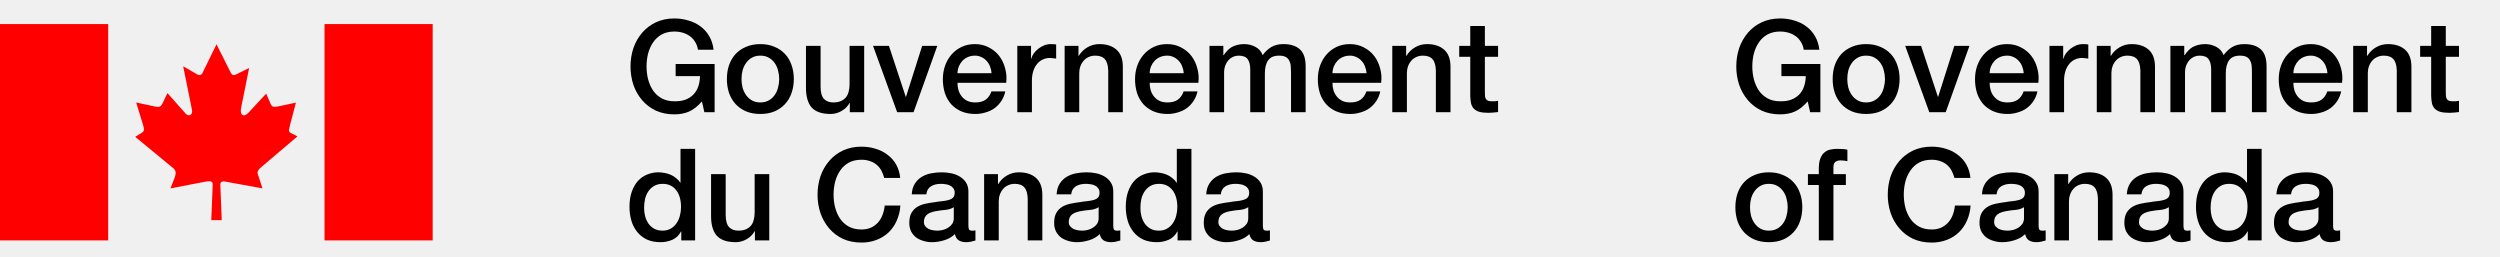
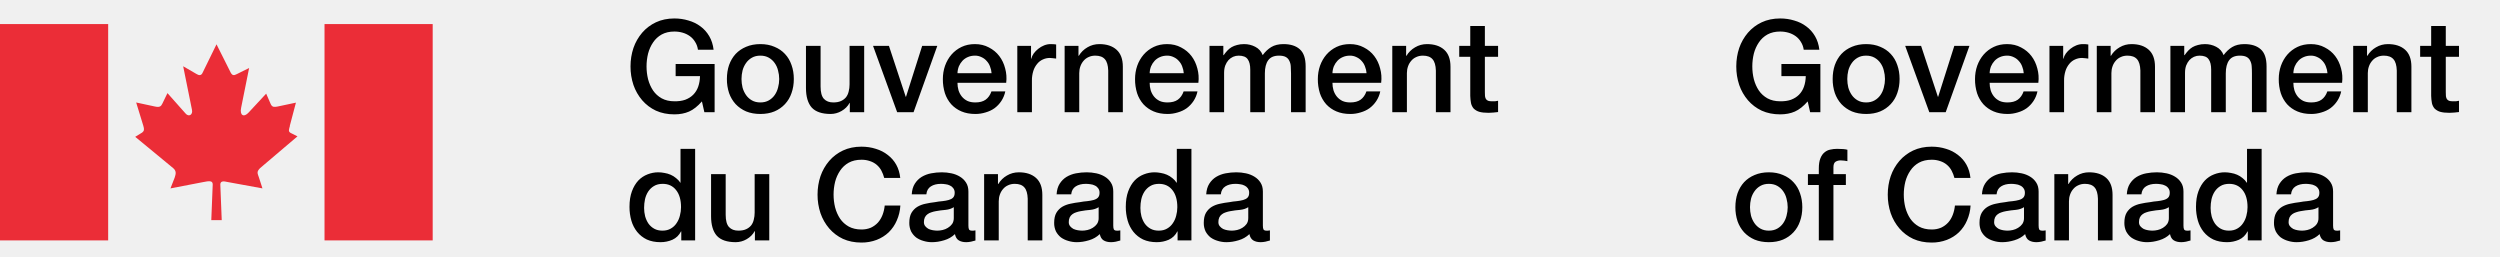
<svg xmlns="http://www.w3.org/2000/svg" width="400" viewBox="0 0 312 32" fill="none">
-   <g fill="red" clip-path="url(#clip0_2319_8212)">
+   <g fill="#eb2d37" clip-path="url(#clip0_2319_8212)">
    <path d="M0 3h13.5v27H0zM27.02 5.531 25.253 9.14c-.164.313-.447.268-.713.103l-1.68-.973 1.086 5.372c.177.688-.39 1-.789.523l-2.259-2.545-.638 1.317c-.164.344-.341.495-.98.344l-2.286-.492.891 2.906c.133.437.12.643-.133.84l-.877.54 4.74 3.91c.403.344.355.688.178 1.197l-.52 1.33 4.024-.776c.877-.183 1.25-.196 1.25.295l-.178 4.439h1.303l-.177-4.452c.014-.434.385-.434.921-.3l4.338.792-.43-1.332c-.178-.553-.342-.705.133-1.196l4.668-3.966-.802-.402c-.416-.183-.239-.496-.15-.87v-.062l.758-2.872-2.256.478-.01.002c-.384.071-.674.125-.867-.274l-.58-1.33-2.184 2.352c-.598.66-1.147.374-.939-.599l.997-4.956-1.533.764c-.355.178-.535.21-.757-.165L27.02 5.53ZM40.5 3H54v27H40.5z" />
  </g>
  <path fill="#000" d="M89.184 14h-1.28l-.304-1.344c-.533.608-1.067 1.03-1.6 1.264-.533.235-1.147.352-1.84.352-.853 0-1.621-.155-2.304-.464a5.163 5.163 0 0 1-1.712-1.296 5.876 5.876 0 0 1-1.088-1.904 7.194 7.194 0 0 1-.368-2.32c0-.81.123-1.579.368-2.304a5.875 5.875 0 0 1 1.088-1.904 5.163 5.163 0 0 1 1.712-1.296c.683-.32 1.45-.48 2.304-.48.619 0 1.205.085 1.76.256.565.16 1.067.405 1.504.736.437.32.8.725 1.088 1.216.288.49.47 1.056.544 1.696h-1.952a2.372 2.372 0 0 0-.352-.976 2.357 2.357 0 0 0-.656-.72 2.907 2.907 0 0 0-.896-.432 3.712 3.712 0 0 0-1.04-.144c-.608 0-1.136.123-1.584.368a3.084 3.084 0 0 0-1.072.992c-.277.405-.485.87-.624 1.392a6.702 6.702 0 0 0-.192 1.6c0 .544.064 1.077.192 1.6.139.523.347.992.624 1.408.277.405.635.73 1.072.976.448.245.976.368 1.584.368.512.01.965-.053 1.36-.192.395-.15.725-.357.992-.624a2.64 2.64 0 0 0 .624-1.008c.139-.395.213-.832.224-1.312h-3.04v-1.52h4.864V14Zm5.709.224c-.662 0-1.254-.107-1.776-.32a3.969 3.969 0 0 1-1.312-.912 4.029 4.029 0 0 1-.816-1.376 5.44 5.44 0 0 1-.272-1.76c0-.63.09-1.21.272-1.744.192-.533.464-.992.816-1.376.362-.384.8-.683 1.312-.896.522-.224 1.114-.336 1.776-.336.661 0 1.248.112 1.76.336.522.213.96.512 1.312.896.362.384.634.843.816 1.376.192.533.288 1.115.288 1.744 0 .64-.096 1.227-.288 1.76a3.76 3.76 0 0 1-2.128 2.288c-.512.213-1.099.32-1.76.32Zm0-1.44c.405 0 .757-.085 1.056-.256.298-.17.544-.395.736-.672.192-.277.33-.587.416-.928a3.998 3.998 0 0 0 0-2.128 2.63 2.63 0 0 0-.416-.928 2.225 2.225 0 0 0-.736-.672c-.299-.17-.651-.256-1.056-.256-.406 0-.758.085-1.056.256-.299.17-.544.395-.736.672a2.86 2.86 0 0 0-.432.928 4.47 4.47 0 0 0 0 2.128c.096.341.24.65.432.928.192.277.437.501.736.672.298.17.65.256 1.056.256ZM107.849 14h-1.792v-1.152h-.032c-.224.416-.56.752-1.008 1.008a2.714 2.714 0 0 1-1.344.368c-1.088 0-1.877-.267-2.368-.8-.48-.544-.72-1.36-.72-2.448V5.728h1.824V10.8c0 .725.139 1.237.416 1.536.277.299.667.448 1.168.448.384 0 .704-.059.96-.176a1.74 1.74 0 0 0 .624-.464c.16-.203.272-.443.336-.72.075-.277.112-.576.112-.896v-4.8h1.824V14Zm1.108-8.272h1.984l2.095 6.352h.033l2.016-6.352h1.888L114.013 14h-2.048l-3.008-8.272Zm14.792 3.408a2.76 2.76 0 0 0-.192-.832 1.94 1.94 0 0 0-.416-.688 1.802 1.802 0 0 0-.64-.48 1.769 1.769 0 0 0-.832-.192c-.32 0-.613.059-.88.176-.256.107-.48.261-.672.464-.181.192-.33.421-.448.688a2.569 2.569 0 0 0-.176.864h4.256Zm-4.256 1.2c0 .32.043.63.128.928.096.299.235.56.416.784.182.224.411.405.688.544.278.128.608.192.992.192.534 0 .96-.112 1.28-.336.331-.235.576-.581.736-1.04h1.728a3.433 3.433 0 0 1-.496 1.2c-.234.352-.517.65-.848.896-.33.235-.704.41-1.12.528a4.224 4.224 0 0 1-1.28.192c-.65 0-1.226-.107-1.728-.32a3.654 3.654 0 0 1-1.28-.896 3.98 3.98 0 0 1-.784-1.376 5.771 5.771 0 0 1-.256-1.76c0-.587.091-1.141.272-1.664.192-.533.459-.997.8-1.392a3.87 3.87 0 0 1 1.264-.96c.491-.235 1.046-.352 1.664-.352.651 0 1.232.139 1.744.416.523.267.955.624 1.296 1.072.342.448.587.965.736 1.552.16.576.203 1.173.128 1.792h-6.08Zm7.467-4.608h1.712v1.6h.032c.053-.224.155-.443.304-.656.16-.213.347-.405.56-.576.224-.181.469-.325.736-.432.267-.107.539-.16.816-.16.213 0 .357.005.432.016l.256.032v1.76a4.55 4.55 0 0 0-.4-.048 2.332 2.332 0 0 0-.384-.032c-.309 0-.603.064-.88.192a1.904 1.904 0 0 0-.704.544 2.563 2.563 0 0 0-.48.88 3.853 3.853 0 0 0-.176 1.216V14h-1.824V5.728Zm5.906 0h1.728v1.216l.032.032c.278-.459.64-.816 1.088-1.072.448-.267.944-.4 1.488-.4.907 0 1.622.235 2.144.704.523.47.784 1.173.784 2.112V14h-1.824V8.8c-.021-.65-.16-1.12-.416-1.408-.256-.299-.656-.448-1.2-.448-.309 0-.586.059-.832.176a1.686 1.686 0 0 0-.624.464c-.17.192-.304.421-.4.688-.096.267-.144.55-.144.848V14h-1.824V5.728Zm14.868 3.408a2.821 2.821 0 0 0-.192-.832 1.955 1.955 0 0 0-.416-.688 1.81 1.81 0 0 0-.64-.48 1.774 1.774 0 0 0-.832-.192c-.32 0-.614.059-.88.176-.256.107-.48.261-.672.464a2.376 2.376 0 0 0-.448.688 2.52 2.52 0 0 0-.176.864h4.256Zm-4.256 1.2c0 .32.042.63.128.928.096.299.234.56.416.784.181.224.41.405.688.544.277.128.608.192.992.192.533 0 .96-.112 1.28-.336.33-.235.576-.581.736-1.04h1.728a3.452 3.452 0 0 1-.496 1.2 3.59 3.59 0 0 1-.848.896c-.331.235-.704.41-1.12.528a4.229 4.229 0 0 1-1.28.192c-.651 0-1.227-.107-1.728-.32a3.645 3.645 0 0 1-1.28-.896 3.948 3.948 0 0 1-.784-1.376 5.74 5.74 0 0 1-.256-1.76c0-.587.09-1.141.272-1.664a4.35 4.35 0 0 1 .8-1.392 3.859 3.859 0 0 1 1.264-.96c.49-.235 1.045-.352 1.664-.352.65 0 1.232.139 1.744.416.522.267.954.624 1.296 1.072.341.448.586.965.736 1.552.16.576.202 1.173.128 1.792h-6.08Zm7.466-4.608h1.728V6.88h.048c.139-.203.288-.39.448-.56.16-.17.336-.315.528-.432.203-.117.432-.208.688-.272.256-.075.55-.112.88-.112.502 0 .966.112 1.392.336.438.224.747.57.928 1.04.31-.427.667-.763 1.072-1.008.406-.245.912-.368 1.52-.368.875 0 1.552.213 2.032.64.491.427.736 1.141.736 2.144V14h-1.824V9.168c0-.33-.01-.63-.032-.896a1.697 1.697 0 0 0-.192-.704.992.992 0 0 0-.448-.464c-.202-.107-.48-.16-.832-.16-.618 0-1.066.192-1.344.576-.277.384-.416.928-.416 1.632V14h-1.824V8.688c0-.576-.106-1.008-.32-1.296-.202-.299-.581-.448-1.136-.448-.234 0-.464.048-.688.144a1.812 1.812 0 0 0-.576.416c-.16.181-.293.405-.4.672-.096.267-.144.57-.144.912V14h-1.824V5.728Zm19.602 3.408a2.76 2.76 0 0 0-.192-.832 1.94 1.94 0 0 0-.416-.688 1.802 1.802 0 0 0-.64-.48 1.769 1.769 0 0 0-.832-.192c-.32 0-.613.059-.88.176-.256.107-.48.261-.672.464-.181.192-.33.421-.448.688a2.569 2.569 0 0 0-.176.864h4.256Zm-4.256 1.2c0 .32.043.63.128.928.096.299.235.56.416.784.182.224.411.405.688.544.278.128.608.192.992.192.534 0 .96-.112 1.28-.336.331-.235.576-.581.736-1.04h1.728a3.433 3.433 0 0 1-.496 1.2c-.234.352-.517.65-.848.896-.33.235-.704.41-1.12.528a4.224 4.224 0 0 1-1.28.192c-.65 0-1.226-.107-1.728-.32a3.654 3.654 0 0 1-1.28-.896 3.98 3.98 0 0 1-.784-1.376 5.771 5.771 0 0 1-.256-1.76c0-.587.091-1.141.272-1.664.192-.533.459-.997.8-1.392a3.87 3.87 0 0 1 1.264-.96c.491-.235 1.046-.352 1.664-.352.651 0 1.232.139 1.744.416.523.267.955.624 1.296 1.072.342.448.587.965.736 1.552.16.576.203 1.173.128 1.792h-6.08Zm7.467-4.608h1.728v1.216l.032.032a2.99 2.99 0 0 1 1.088-1.072c.448-.267.944-.4 1.488-.4.907 0 1.621.235 2.144.704.523.47.784 1.173.784 2.112V14h-1.824V8.8c-.021-.65-.16-1.12-.416-1.408-.256-.299-.656-.448-1.2-.448-.309 0-.587.059-.832.176a1.686 1.686 0 0 0-.624.464 2.08 2.08 0 0 0-.4.688c-.096.267-.144.55-.144.848V14h-1.824V5.728Zm8.355 0h1.376v-2.48h1.824v2.48h1.648v1.36h-1.648v4.416c0 .192.006.357.016.496.022.139.059.256.112.352.064.096.155.17.272.224.118.043.278.064.48.064h.384c.128-.01.256-.032.384-.064v1.408l-.592.064a5.362 5.362 0 0 1-.592.032c-.48 0-.869-.043-1.168-.128a1.728 1.728 0 0 1-.688-.4 1.538 1.538 0 0 1-.336-.672 5.645 5.645 0 0 1-.096-.912v-4.88h-1.376v-1.36ZM86.752 30h-1.728v-1.12h-.032c-.245.48-.603.827-1.072 1.04-.47.203-.965.304-1.488.304-.65 0-1.221-.112-1.712-.336a3.5 3.5 0 0 1-1.2-.944 4.015 4.015 0 0 1-.72-1.392 6.153 6.153 0 0 1-.24-1.744c0-.747.101-1.392.304-1.936.203-.544.47-.992.8-1.344a3.123 3.123 0 0 1 1.152-.768c.437-.17.88-.256 1.328-.256.256 0 .517.027.784.08.267.043.523.117.768.224s.47.245.672.416c.213.16.39.352.528.576h.032v-4.224h1.824V30Zm-6.368-4.048c0 .352.043.699.128 1.04.096.341.235.645.416.912.192.267.432.48.72.64.288.16.63.24 1.024.24.405 0 .752-.085 1.04-.256.299-.17.539-.395.72-.672.192-.277.33-.587.416-.928.096-.352.144-.71.144-1.072 0-.917-.208-1.632-.624-2.144-.405-.512-.96-.768-1.664-.768-.427 0-.79.09-1.088.272-.288.17-.528.4-.72.688a2.988 2.988 0 0 0-.4.96 5.227 5.227 0 0 0-.112 1.088ZM96.005 30h-1.792v-1.152h-.032c-.224.416-.56.752-1.008 1.008a2.716 2.716 0 0 1-1.344.368c-1.088 0-1.877-.267-2.368-.8-.48-.544-.72-1.36-.72-2.448v-5.248h1.824V26.8c0 .725.139 1.237.416 1.536.278.299.667.448 1.168.448.384 0 .704-.059.96-.176a1.74 1.74 0 0 0 .624-.464c.16-.203.272-.443.336-.72.075-.277.112-.576.112-.896v-4.8h1.824V30Zm14.345-7.792a4.049 4.049 0 0 0-.352-.912 2.438 2.438 0 0 0-1.408-1.184 3.062 3.062 0 0 0-1.088-.176c-.608 0-1.136.123-1.584.368a3.083 3.083 0 0 0-1.072.992 4.49 4.49 0 0 0-.624 1.392 6.702 6.702 0 0 0-.192 1.6c0 .544.064 1.077.192 1.6.139.523.347.992.624 1.408.277.405.635.73 1.072.976.448.245.976.368 1.584.368a2.93 2.93 0 0 0 1.184-.224c.341-.16.635-.373.88-.64.245-.277.437-.597.576-.96.139-.363.229-.752.272-1.168h1.952a5.308 5.308 0 0 1-.448 1.872 4.568 4.568 0 0 1-1.008 1.472c-.427.405-.928.72-1.504.944a5.213 5.213 0 0 1-1.904.336c-.853 0-1.621-.155-2.304-.464a5.16 5.16 0 0 1-1.712-1.296 5.881 5.881 0 0 1-1.088-1.904 7.202 7.202 0 0 1-.368-2.32c0-.81.123-1.579.368-2.304a5.881 5.881 0 0 1 1.088-1.904 5.16 5.16 0 0 1 1.712-1.296c.683-.32 1.451-.48 2.304-.48.64 0 1.243.09 1.808.272.565.17 1.061.427 1.488.768.437.33.789.736 1.056 1.216s.432 1.03.496 1.648h-2Zm10.507 5.952c0 .224.026.384.08.48.064.096.181.144.352.144h.192c.074 0 .16-.01.256-.032v1.264a2.25 2.25 0 0 1-.256.064 2.557 2.557 0 0 1-.304.08 3.379 3.379 0 0 1-.592.064c-.374 0-.683-.075-.928-.224-.246-.15-.406-.41-.48-.784a3.227 3.227 0 0 1-1.344.768c-.523.16-1.03.24-1.52.24-.374 0-.731-.053-1.072-.16a2.867 2.867 0 0 1-.912-.432 2.38 2.38 0 0 1-.624-.752 2.428 2.428 0 0 1-.224-1.072c0-.512.09-.928.272-1.248.192-.32.437-.57.736-.752.309-.181.65-.31 1.024-.384.384-.085.768-.15 1.152-.192a7.93 7.93 0 0 1 .944-.128c.298-.032.56-.08.784-.144.234-.064.416-.16.544-.288.138-.139.208-.341.208-.608a.906.906 0 0 0-.176-.576.995.995 0 0 0-.416-.336 1.476 1.476 0 0 0-.544-.16 3.706 3.706 0 0 0-.576-.048c-.512 0-.934.107-1.264.32-.331.213-.518.544-.56.992h-1.824c.032-.533.16-.976.384-1.328.224-.352.506-.635.848-.848a3.584 3.584 0 0 1 1.184-.448 7 7 0 0 1 1.344-.128c.405 0 .805.043 1.2.128.394.085.746.224 1.056.416.32.192.576.443.768.752.192.299.288.667.288 1.104v4.256Zm-1.824-2.304c-.278.181-.619.293-1.024.336-.406.032-.811.085-1.216.16a3.31 3.31 0 0 0-.56.144 1.435 1.435 0 0 0-.48.24c-.139.096-.251.23-.336.4a1.39 1.39 0 0 0-.112.592c0 .203.058.373.176.512.117.139.256.25.416.336.17.075.352.128.544.16.202.032.384.048.544.048.202 0 .421-.027.656-.08.234-.053.453-.144.656-.272.213-.128.389-.288.528-.48.138-.203.208-.448.208-.736v-1.36Zm3.786-4.128h1.728v1.216l.032.032c.278-.459.64-.816 1.088-1.072.448-.267.944-.4 1.488-.4.907 0 1.622.235 2.144.704.523.47.784 1.173.784 2.112V30h-1.824v-5.2c-.021-.65-.16-1.12-.416-1.408-.256-.299-.656-.448-1.2-.448-.309 0-.586.059-.832.176a1.686 1.686 0 0 0-.624.464c-.17.192-.304.421-.4.688-.096.267-.144.55-.144.848V30h-1.824v-8.272Zm16.116 6.432c0 .224.027.384.08.48.064.096.181.144.352.144h.192c.075 0 .16-.01.256-.032v1.264a2.196 2.196 0 0 1-.256.064 2.507 2.507 0 0 1-.304.08 3.331 3.331 0 0 1-.592.064c-.373 0-.683-.075-.928-.224-.245-.15-.405-.41-.48-.784a3.227 3.227 0 0 1-1.344.768c-.523.16-1.029.24-1.52.24-.373 0-.731-.053-1.072-.16a2.887 2.887 0 0 1-.912-.432 2.38 2.38 0 0 1-.624-.752 2.442 2.442 0 0 1-.224-1.072c0-.512.091-.928.272-1.248.192-.32.437-.57.736-.752.309-.181.651-.31 1.024-.384.384-.085.768-.15 1.152-.192.331-.064.645-.107.944-.128.299-.032.56-.08.784-.144.235-.064.416-.16.544-.288.139-.139.208-.341.208-.608a.906.906 0 0 0-.176-.576.989.989 0 0 0-.416-.336 1.47 1.47 0 0 0-.544-.16 3.706 3.706 0 0 0-.576-.048c-.512 0-.933.107-1.264.32-.331.213-.517.544-.56.992h-1.824c.032-.533.16-.976.384-1.328.224-.352.507-.635.848-.848a3.593 3.593 0 0 1 1.184-.448 7 7 0 0 1 1.344-.128c.405 0 .805.043 1.2.128.395.085.747.224 1.056.416.32.192.576.443.768.752.192.299.288.667.288 1.104v4.256Zm-1.824-2.304c-.277.181-.619.293-1.024.336-.405.032-.811.085-1.216.16a3.31 3.31 0 0 0-.56.144 1.455 1.455 0 0 0-.48.24c-.139.096-.251.23-.336.4a1.39 1.39 0 0 0-.112.592c0 .203.059.373.176.512.117.139.256.25.416.336.171.075.352.128.544.16.203.032.384.048.544.048.203 0 .421-.027.656-.08.235-.053.453-.144.656-.272.213-.128.389-.288.528-.48a1.27 1.27 0 0 0 .208-.736v-1.36ZM148.69 30h-1.728v-1.12h-.032a2.21 2.21 0 0 1-1.072 1.04c-.47.203-.966.304-1.488.304-.651 0-1.222-.112-1.712-.336a3.5 3.5 0 0 1-1.2-.944 4.015 4.015 0 0 1-.72-1.392 6.153 6.153 0 0 1-.24-1.744c0-.747.101-1.392.304-1.936.202-.544.469-.992.8-1.344a3.118 3.118 0 0 1 1.152-.768c.437-.17.88-.256 1.328-.256.256 0 .517.027.784.08.266.043.522.117.768.224.245.107.469.245.672.416a2.1 2.1 0 0 1 .528.576h.032v-4.224h1.824V30Zm-6.368-4.048c0 .352.042.699.128 1.04.096.341.234.645.416.912.192.267.432.48.72.64.288.16.629.24 1.024.24.405 0 .752-.085 1.04-.256.298-.17.538-.395.72-.672.192-.277.33-.587.416-.928.096-.352.144-.71.144-1.072 0-.917-.208-1.632-.624-2.144-.406-.512-.96-.768-1.665-.768-.426 0-.789.09-1.087.272-.288.17-.528.4-.72.688a2.966 2.966 0 0 0-.4.96 5.207 5.207 0 0 0-.112 1.088Zm15.285 2.208c0 .224.026.384.08.48.064.096.181.144.352.144h.192c.074 0 .16-.01.256-.032v1.264a2.25 2.25 0 0 1-.256.064 2.557 2.557 0 0 1-.304.08 3.379 3.379 0 0 1-.592.064c-.374 0-.683-.075-.928-.224-.246-.15-.406-.41-.48-.784a3.227 3.227 0 0 1-1.344.768c-.523.16-1.03.24-1.52.24-.374 0-.731-.053-1.072-.16a2.867 2.867 0 0 1-.912-.432 2.38 2.38 0 0 1-.624-.752 2.428 2.428 0 0 1-.224-1.072c0-.512.09-.928.272-1.248.192-.32.437-.57.736-.752.309-.181.65-.31 1.024-.384.384-.085.768-.15 1.152-.192a7.93 7.93 0 0 1 .944-.128c.298-.032.56-.08.784-.144.234-.064.416-.16.544-.288.138-.139.208-.341.208-.608a.906.906 0 0 0-.176-.576.995.995 0 0 0-.416-.336 1.476 1.476 0 0 0-.544-.16 3.706 3.706 0 0 0-.576-.048c-.512 0-.934.107-1.264.32-.331.213-.518.544-.56.992h-1.824c.032-.533.16-.976.384-1.328.224-.352.506-.635.848-.848a3.584 3.584 0 0 1 1.184-.448 7 7 0 0 1 1.344-.128c.405 0 .805.043 1.2.128.394.085.746.224 1.056.416.32.192.576.443.768.752.192.299.288.667.288 1.104v4.256Zm-1.824-2.304c-.278.181-.619.293-1.024.336-.406.032-.811.085-1.216.16a3.31 3.31 0 0 0-.56.144 1.435 1.435 0 0 0-.48.24c-.139.096-.251.23-.336.4a1.39 1.39 0 0 0-.112.592c0 .203.058.373.176.512.117.139.256.25.416.336.17.075.352.128.544.16.202.032.384.048.544.048.202 0 .421-.027.656-.08.234-.053.453-.144.656-.272.213-.128.389-.288.528-.48.138-.203.208-.448.208-.736v-1.36ZM227.184 14h-1.28l-.304-1.344c-.533.608-1.067 1.03-1.6 1.264-.533.235-1.147.352-1.84.352-.853 0-1.621-.155-2.304-.464a5.16 5.16 0 0 1-1.712-1.296 5.881 5.881 0 0 1-1.088-1.904 7.202 7.202 0 0 1-.368-2.32c0-.81.123-1.579.368-2.304a5.88 5.88 0 0 1 1.088-1.904 5.16 5.16 0 0 1 1.712-1.296c.683-.32 1.451-.48 2.304-.48.619 0 1.205.085 1.76.256.565.16 1.067.405 1.504.736.437.32.8.725 1.088 1.216.288.49.469 1.056.544 1.696h-1.952a2.372 2.372 0 0 0-.352-.976 2.357 2.357 0 0 0-.656-.72 2.907 2.907 0 0 0-.896-.432 3.712 3.712 0 0 0-1.04-.144c-.608 0-1.136.123-1.584.368a3.084 3.084 0 0 0-1.072.992 4.49 4.49 0 0 0-.624 1.392 6.702 6.702 0 0 0-.192 1.6c0 .544.064 1.077.192 1.6.139.523.347.992.624 1.408.277.405.635.73 1.072.976.448.245.976.368 1.584.368.512.01.965-.053 1.36-.192.395-.15.725-.357.992-.624.277-.277.485-.613.624-1.008s.213-.832.224-1.312h-3.04v-1.52h4.864V14Zm5.709.224c-.662 0-1.254-.107-1.776-.32a3.962 3.962 0 0 1-1.312-.912 4.029 4.029 0 0 1-.816-1.376 5.42 5.42 0 0 1-.272-1.76c0-.63.09-1.21.272-1.744.192-.533.464-.992.816-1.376.362-.384.8-.683 1.312-.896.522-.224 1.114-.336 1.776-.336.661 0 1.248.112 1.76.336.522.213.96.512 1.312.896.362.384.634.843.816 1.376.192.533.288 1.115.288 1.744 0 .64-.096 1.227-.288 1.76a3.767 3.767 0 0 1-2.128 2.288c-.512.213-1.099.32-1.76.32Zm0-1.44c.405 0 .757-.085 1.056-.256.298-.17.544-.395.736-.672.192-.277.33-.587.416-.928a3.998 3.998 0 0 0 0-2.128 2.642 2.642 0 0 0-.416-.928 2.232 2.232 0 0 0-.736-.672c-.299-.17-.651-.256-1.056-.256-.406 0-.758.085-1.056.256-.299.17-.544.395-.736.672a2.86 2.86 0 0 0-.432.928 4.5 4.5 0 0 0 0 2.128c.096.341.24.65.432.928.192.277.437.501.736.672.298.17.65.256 1.056.256Zm4.876-7.056h1.984l2.096 6.352h.032l2.016-6.352h1.888L242.825 14h-2.048l-3.008-8.272Zm14.793 3.408a2.76 2.76 0 0 0-.192-.832 1.955 1.955 0 0 0-.416-.688 1.81 1.81 0 0 0-.64-.48 1.772 1.772 0 0 0-.832-.192c-.32 0-.613.059-.88.176-.256.107-.48.261-.672.464a2.397 2.397 0 0 0-.448.688 2.545 2.545 0 0 0-.176.864h4.256Zm-4.256 1.2c0 .32.043.63.128.928.096.299.235.56.416.784.181.224.411.405.688.544.277.128.608.192.992.192.533 0 .96-.112 1.28-.336.331-.235.576-.581.736-1.04h1.728a3.433 3.433 0 0 1-.496 1.2c-.235.352-.517.65-.848.896-.331.235-.704.41-1.12.528a4.224 4.224 0 0 1-1.28.192c-.651 0-1.227-.107-1.728-.32a3.654 3.654 0 0 1-1.28-.896 3.964 3.964 0 0 1-.784-1.376 5.74 5.74 0 0 1-.256-1.76c0-.587.091-1.141.272-1.664.192-.533.459-.997.8-1.392a3.859 3.859 0 0 1 1.264-.96c.491-.235 1.045-.352 1.664-.352.651 0 1.232.139 1.744.416.523.267.955.624 1.296 1.072.341.448.587.965.736 1.552.16.576.203 1.173.128 1.792h-6.08Zm7.467-4.608h1.712v1.6h.032a1.9 1.9 0 0 1 .304-.656c.16-.213.346-.405.56-.576.224-.181.469-.325.736-.432.266-.107.538-.16.816-.16a3.729 3.729 0 0 1 .688.048v1.76a4.595 4.595 0 0 0-.4-.048 2.332 2.332 0 0 0-.384-.032c-.31 0-.603.064-.88.192a1.896 1.896 0 0 0-.704.544 2.563 2.563 0 0 0-.48.88 3.824 3.824 0 0 0-.176 1.216V14h-1.824V5.728Zm5.906 0h1.728v1.216l.032.032a2.99 2.99 0 0 1 1.088-1.072c.448-.267.944-.4 1.488-.4.906 0 1.621.235 2.144.704.522.47.784 1.173.784 2.112V14h-1.824V8.8c-.022-.65-.16-1.12-.416-1.408-.256-.299-.656-.448-1.2-.448-.31 0-.587.059-.832.176a1.67 1.67 0 0 0-.624.464 2.08 2.08 0 0 0-.4.688c-.096.267-.144.55-.144.848V14h-1.824V5.728Zm9.187 0h1.728V6.88h.048c.139-.203.288-.39.448-.56.16-.17.336-.315.528-.432.203-.117.432-.208.688-.272.256-.075.55-.112.88-.112.502 0 .966.112 1.392.336.438.224.747.57.928 1.04.31-.427.667-.763 1.072-1.008.406-.245.912-.368 1.52-.368.875 0 1.552.213 2.032.64.491.427.736 1.141.736 2.144V14h-1.824V9.168c0-.33-.01-.63-.032-.896a1.697 1.697 0 0 0-.192-.704.992.992 0 0 0-.448-.464c-.202-.107-.48-.16-.832-.16-.618 0-1.066.192-1.344.576-.277.384-.416.928-.416 1.632V14h-1.824V8.688c0-.576-.106-1.008-.32-1.296-.202-.299-.581-.448-1.136-.448-.234 0-.464.048-.688.144a1.812 1.812 0 0 0-.576.416c-.16.181-.293.405-.4.672-.096.267-.144.57-.144.912V14h-1.824V5.728Zm19.602 3.408a2.76 2.76 0 0 0-.192-.832 1.955 1.955 0 0 0-.416-.688 1.81 1.81 0 0 0-.64-.48 1.772 1.772 0 0 0-.832-.192c-.32 0-.613.059-.88.176-.256.107-.48.261-.672.464a2.397 2.397 0 0 0-.448.688 2.545 2.545 0 0 0-.176.864h4.256Zm-4.256 1.2c0 .32.043.63.128.928.096.299.235.56.416.784.181.224.411.405.688.544.277.128.608.192.992.192.533 0 .96-.112 1.28-.336.331-.235.576-.581.736-1.04h1.728a3.433 3.433 0 0 1-.496 1.2c-.235.352-.517.65-.848.896-.331.235-.704.41-1.12.528a4.224 4.224 0 0 1-1.28.192c-.651 0-1.227-.107-1.728-.32a3.654 3.654 0 0 1-1.28-.896 3.964 3.964 0 0 1-.784-1.376 5.74 5.74 0 0 1-.256-1.76c0-.587.091-1.141.272-1.664.192-.533.459-.997.8-1.392a3.859 3.859 0 0 1 1.264-.96c.491-.235 1.045-.352 1.664-.352.651 0 1.232.139 1.744.416.523.267.955.624 1.296 1.072.341.448.587.965.736 1.552.16.576.203 1.173.128 1.792h-6.08Zm7.467-4.608h1.728v1.216l.032.032a2.99 2.99 0 0 1 1.088-1.072c.448-.267.944-.4 1.488-.4.906 0 1.621.235 2.144.704.522.47.784 1.173.784 2.112V14h-1.824V8.8c-.022-.65-.16-1.12-.416-1.408-.256-.299-.656-.448-1.2-.448-.31 0-.587.059-.832.176a1.67 1.67 0 0 0-.624.464 2.08 2.08 0 0 0-.4.688c-.096.267-.144.55-.144.848V14h-1.824V5.728Zm8.355 0h1.376v-2.48h1.824v2.48h1.648v1.36h-1.648v4.416c0 .192.006.357.016.496.022.139.059.256.112.352.064.096.155.17.272.224.118.043.278.064.48.064h.384c.128-.01.256-.032.384-.064v1.408l-.592.064a5.362 5.362 0 0 1-.592.032c-.48 0-.869-.043-1.168-.128a1.728 1.728 0 0 1-.688-.4 1.538 1.538 0 0 1-.336-.672 5.645 5.645 0 0 1-.096-.912v-4.88h-1.376v-1.36Zm-81.282 24.496c-.661 0-1.253-.107-1.776-.32a3.972 3.972 0 0 1-1.312-.912 4.029 4.029 0 0 1-.816-1.376 5.448 5.448 0 0 1-.272-1.76c0-.63.091-1.21.272-1.744.192-.533.464-.992.816-1.376.363-.384.8-.683 1.312-.896.523-.224 1.115-.336 1.776-.336s1.248.112 1.76.336c.523.213.96.512 1.312.896.363.384.635.843.816 1.376.192.533.288 1.115.288 1.744 0 .64-.096 1.227-.288 1.76a3.758 3.758 0 0 1-2.128 2.288c-.512.213-1.099.32-1.76.32Zm0-1.44c.405 0 .757-.085 1.056-.256.299-.17.544-.395.736-.672.192-.277.331-.587.416-.928a3.998 3.998 0 0 0 0-2.128 2.624 2.624 0 0 0-.416-.928 2.223 2.223 0 0 0-.736-.672c-.299-.17-.651-.256-1.056-.256s-.757.085-1.056.256c-.299.17-.544.395-.736.672a2.86 2.86 0 0 0-.432.928 4.485 4.485 0 0 0 0 2.128c.096.341.24.65.432.928.192.277.437.501.736.672.299.17.651.256 1.056.256Zm4.876-7.056h1.36v-.688c0-.523.064-.944.192-1.264.128-.33.299-.581.512-.752a1.58 1.58 0 0 1 .72-.352 3.84 3.84 0 0 1 .864-.096c.587 0 1.014.037 1.28.112v1.424a2.053 2.053 0 0 0-.384-.064 2.872 2.872 0 0 0-.464-.032c-.245 0-.458.059-.64.176-.17.117-.256.347-.256.688v.848h1.552v1.36h-1.552V30h-1.824v-6.912h-1.36v-1.36Zm18.284.48a4.002 4.002 0 0 0-.352-.912 2.428 2.428 0 0 0-1.408-1.184 3.062 3.062 0 0 0-1.088-.176c-.608 0-1.136.123-1.584.368a3.092 3.092 0 0 0-1.072.992 4.49 4.49 0 0 0-.624 1.392 6.702 6.702 0 0 0-.192 1.6c0 .544.064 1.077.192 1.6.139.523.347.992.624 1.408.278.405.635.73 1.072.976.448.245.976.368 1.584.368a2.93 2.93 0 0 0 1.184-.224 2.78 2.78 0 0 0 .88-.64c.246-.277.438-.597.576-.96.139-.363.23-.752.272-1.168h1.952a5.286 5.286 0 0 1-.448 1.872 4.568 4.568 0 0 1-1.008 1.472c-.426.405-.928.72-1.504.944a5.209 5.209 0 0 1-1.904.336c-.853 0-1.621-.155-2.304-.464a5.17 5.17 0 0 1-1.712-1.296 5.881 5.881 0 0 1-1.088-1.904 7.202 7.202 0 0 1-.368-2.32c0-.81.123-1.579.368-2.304a5.881 5.881 0 0 1 1.088-1.904 5.17 5.17 0 0 1 1.712-1.296c.683-.32 1.451-.48 2.304-.48.64 0 1.243.09 1.808.272a4.37 4.37 0 0 1 1.488.768c.438.33.79.736 1.056 1.216.267.48.432 1.03.496 1.648h-2Zm10.507 5.952c0 .224.027.384.08.48.064.096.182.144.352.144h.192c.075 0 .16-.01.256-.032v1.264a2.196 2.196 0 0 1-.256.064 2.507 2.507 0 0 1-.304.08 3.285 3.285 0 0 1-.592.064c-.373 0-.682-.075-.928-.224-.245-.15-.405-.41-.48-.784-.362.352-.81.608-1.344.768-.522.16-1.029.24-1.52.24-.373 0-.73-.053-1.072-.16a2.887 2.887 0 0 1-.912-.432 2.38 2.38 0 0 1-.624-.752 2.442 2.442 0 0 1-.224-1.072c0-.512.091-.928.272-1.248.192-.32.438-.57.736-.752.31-.181.651-.31 1.024-.384.384-.085.768-.15 1.152-.192.331-.064.646-.107.944-.128.299-.032.56-.08.784-.144.235-.064.416-.16.544-.288.139-.139.208-.341.208-.608 0-.235-.058-.427-.176-.576a.983.983 0 0 0-.416-.336 1.47 1.47 0 0 0-.544-.16 3.686 3.686 0 0 0-.576-.048c-.512 0-.933.107-1.264.32-.33.213-.517.544-.56.992h-1.824c.032-.533.16-.976.384-1.328.224-.352.507-.635.848-.848a3.593 3.593 0 0 1 1.184-.448 7.015 7.015 0 0 1 1.344-.128c.406 0 .806.043 1.2.128.395.085.747.224 1.056.416.32.192.576.443.768.752.192.299.288.667.288 1.104v4.256Zm-1.824-2.304c-.277.181-.618.293-1.024.336-.405.032-.81.085-1.216.16-.192.032-.378.08-.56.144a1.455 1.455 0 0 0-.48.24 1.05 1.05 0 0 0-.336.4c-.074.16-.112.357-.112.592 0 .203.059.373.176.512.118.139.256.25.416.336.171.075.352.128.544.16.203.032.384.048.544.048.203 0 .422-.027.656-.08.235-.053.454-.144.656-.272.214-.128.39-.288.528-.48a1.27 1.27 0 0 0 .208-.736v-1.36Zm3.787-4.128h1.728v1.216l.032.032a2.99 2.99 0 0 1 1.088-1.072c.448-.267.944-.4 1.488-.4.907 0 1.621.235 2.144.704.523.47.784 1.173.784 2.112V30h-1.824v-5.2c-.021-.65-.16-1.12-.416-1.408-.256-.299-.656-.448-1.2-.448-.309 0-.587.059-.832.176a1.686 1.686 0 0 0-.624.464 2.08 2.08 0 0 0-.4.688c-.096.267-.144.55-.144.848V30h-1.824v-8.272Zm16.115 6.432c0 .224.027.384.08.48.064.096.182.144.352.144h.192c.075 0 .16-.01.256-.032v1.264a2.196 2.196 0 0 1-.256.064 2.507 2.507 0 0 1-.304.08 3.285 3.285 0 0 1-.592.064c-.373 0-.682-.075-.928-.224-.245-.15-.405-.41-.48-.784-.362.352-.81.608-1.344.768-.522.16-1.029.24-1.52.24-.373 0-.73-.053-1.072-.16a2.887 2.887 0 0 1-.912-.432 2.38 2.38 0 0 1-.624-.752 2.442 2.442 0 0 1-.224-1.072c0-.512.091-.928.272-1.248.192-.32.438-.57.736-.752.31-.181.651-.31 1.024-.384.384-.085.768-.15 1.152-.192.331-.064.646-.107.944-.128.299-.032.56-.08.784-.144.235-.064.416-.16.544-.288.139-.139.208-.341.208-.608 0-.235-.058-.427-.176-.576a.983.983 0 0 0-.416-.336 1.47 1.47 0 0 0-.544-.16 3.686 3.686 0 0 0-.576-.048c-.512 0-.933.107-1.264.32-.33.213-.517.544-.56.992h-1.824c.032-.533.16-.976.384-1.328.224-.352.507-.635.848-.848a3.593 3.593 0 0 1 1.184-.448 7.015 7.015 0 0 1 1.344-.128c.406 0 .806.043 1.2.128.395.085.747.224 1.056.416.32.192.576.443.768.752.192.299.288.667.288 1.104v4.256Zm-1.824-2.304c-.277.181-.618.293-1.024.336-.405.032-.81.085-1.216.16-.192.032-.378.08-.56.144a1.455 1.455 0 0 0-.48.24 1.05 1.05 0 0 0-.336.4c-.074.16-.112.357-.112.592 0 .203.059.373.176.512.118.139.256.25.416.336.171.075.352.128.544.16.203.032.384.048.544.048.203 0 .422-.027.656-.08.235-.053.454-.144.656-.272.214-.128.39-.288.528-.48a1.27 1.27 0 0 0 .208-.736v-1.36ZM282.252 30h-1.728v-1.12h-.032c-.245.48-.603.827-1.072 1.04a3.71 3.71 0 0 1-1.488.304c-.651 0-1.221-.112-1.712-.336a3.5 3.5 0 0 1-1.2-.944 4.015 4.015 0 0 1-.72-1.392 6.153 6.153 0 0 1-.24-1.744c0-.747.101-1.392.304-1.936.203-.544.469-.992.8-1.344a3.118 3.118 0 0 1 1.152-.768c.437-.17.88-.256 1.328-.256.256 0 .517.027.784.08.267.043.523.117.768.224s.469.245.672.416a2.1 2.1 0 0 1 .528.576h.032v-4.224h1.824V30Zm-6.368-4.048c0 .352.043.699.128 1.04.096.341.235.645.416.912.192.267.432.48.72.64.288.16.629.24 1.024.24.405 0 .752-.085 1.04-.256a2.07 2.07 0 0 0 .72-.672c.192-.277.331-.587.416-.928.096-.352.144-.71.144-1.072 0-.917-.208-1.632-.624-2.144-.405-.512-.96-.768-1.664-.768-.427 0-.789.09-1.088.272-.288.17-.528.4-.72.688a2.988 2.988 0 0 0-.4.96 5.207 5.207 0 0 0-.112 1.088Zm15.285 2.208c0 .224.027.384.08.48.064.096.182.144.352.144h.192c.075 0 .16-.01.256-.032v1.264a2.196 2.196 0 0 1-.256.064 2.507 2.507 0 0 1-.304.08 3.285 3.285 0 0 1-.592.064c-.373 0-.682-.075-.928-.224-.245-.15-.405-.41-.48-.784-.362.352-.81.608-1.344.768-.522.16-1.029.24-1.52.24-.373 0-.73-.053-1.072-.16a2.887 2.887 0 0 1-.912-.432 2.38 2.38 0 0 1-.624-.752 2.442 2.442 0 0 1-.224-1.072c0-.512.091-.928.272-1.248.192-.32.438-.57.736-.752.31-.181.651-.31 1.024-.384.384-.085.768-.15 1.152-.192.331-.064.646-.107.944-.128.299-.032.56-.08.784-.144.235-.064.416-.16.544-.288.139-.139.208-.341.208-.608 0-.235-.058-.427-.176-.576a.983.983 0 0 0-.416-.336 1.47 1.47 0 0 0-.544-.16 3.686 3.686 0 0 0-.576-.048c-.512 0-.933.107-1.264.32-.33.213-.517.544-.56.992h-1.824c.032-.533.16-.976.384-1.328.224-.352.507-.635.848-.848a3.593 3.593 0 0 1 1.184-.448 7.015 7.015 0 0 1 1.344-.128c.406 0 .806.043 1.2.128.395.085.747.224 1.056.416.32.192.576.443.768.752.192.299.288.667.288 1.104v4.256Zm-1.824-2.304c-.277.181-.618.293-1.024.336-.405.032-.81.085-1.216.16-.192.032-.378.08-.56.144a1.455 1.455 0 0 0-.48.24 1.05 1.05 0 0 0-.336.4c-.074.16-.112.357-.112.592 0 .203.059.373.176.512.118.139.256.25.416.336.171.075.352.128.544.16.203.032.384.048.544.048.203 0 .422-.027.656-.08.235-.053.454-.144.656-.272.214-.128.39-.288.528-.48a1.27 1.27 0 0 0 .208-.736v-1.36Z" />
  <defs>
    <clipPath id="a">
      <path fill="#fff" d="M0 3h54v27H0z" />
    </clipPath>
  </defs>
</svg>
